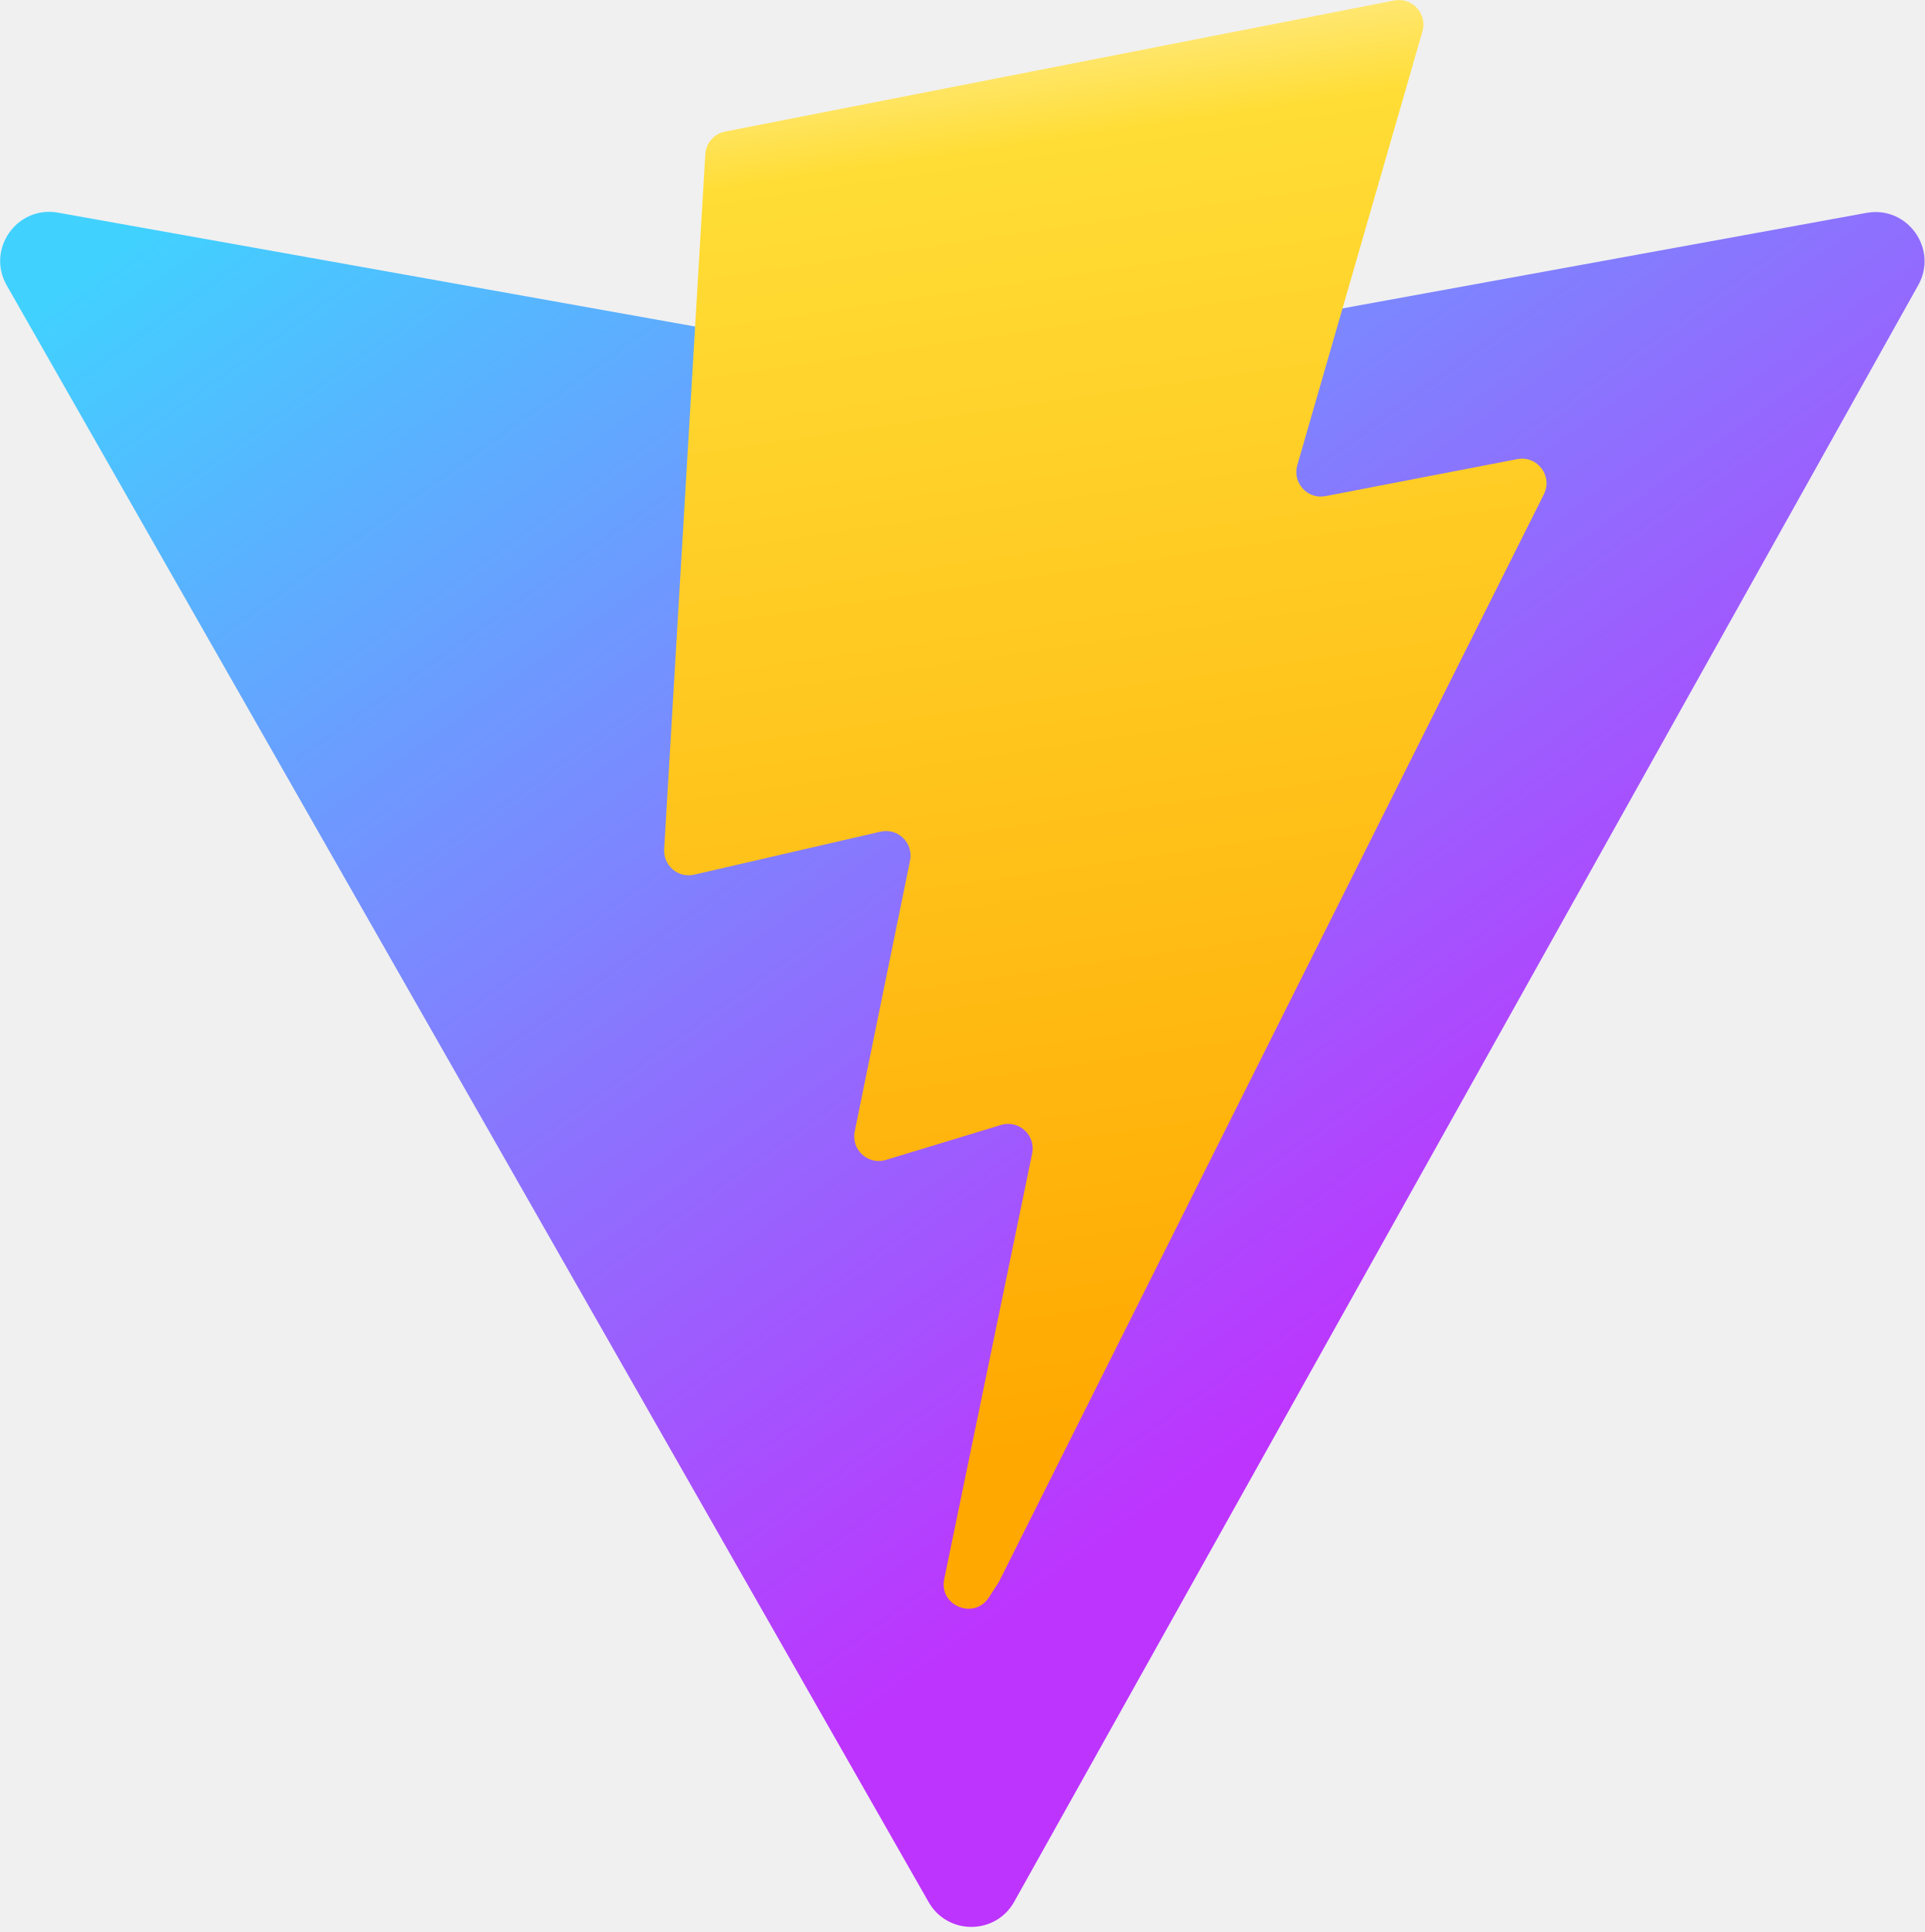
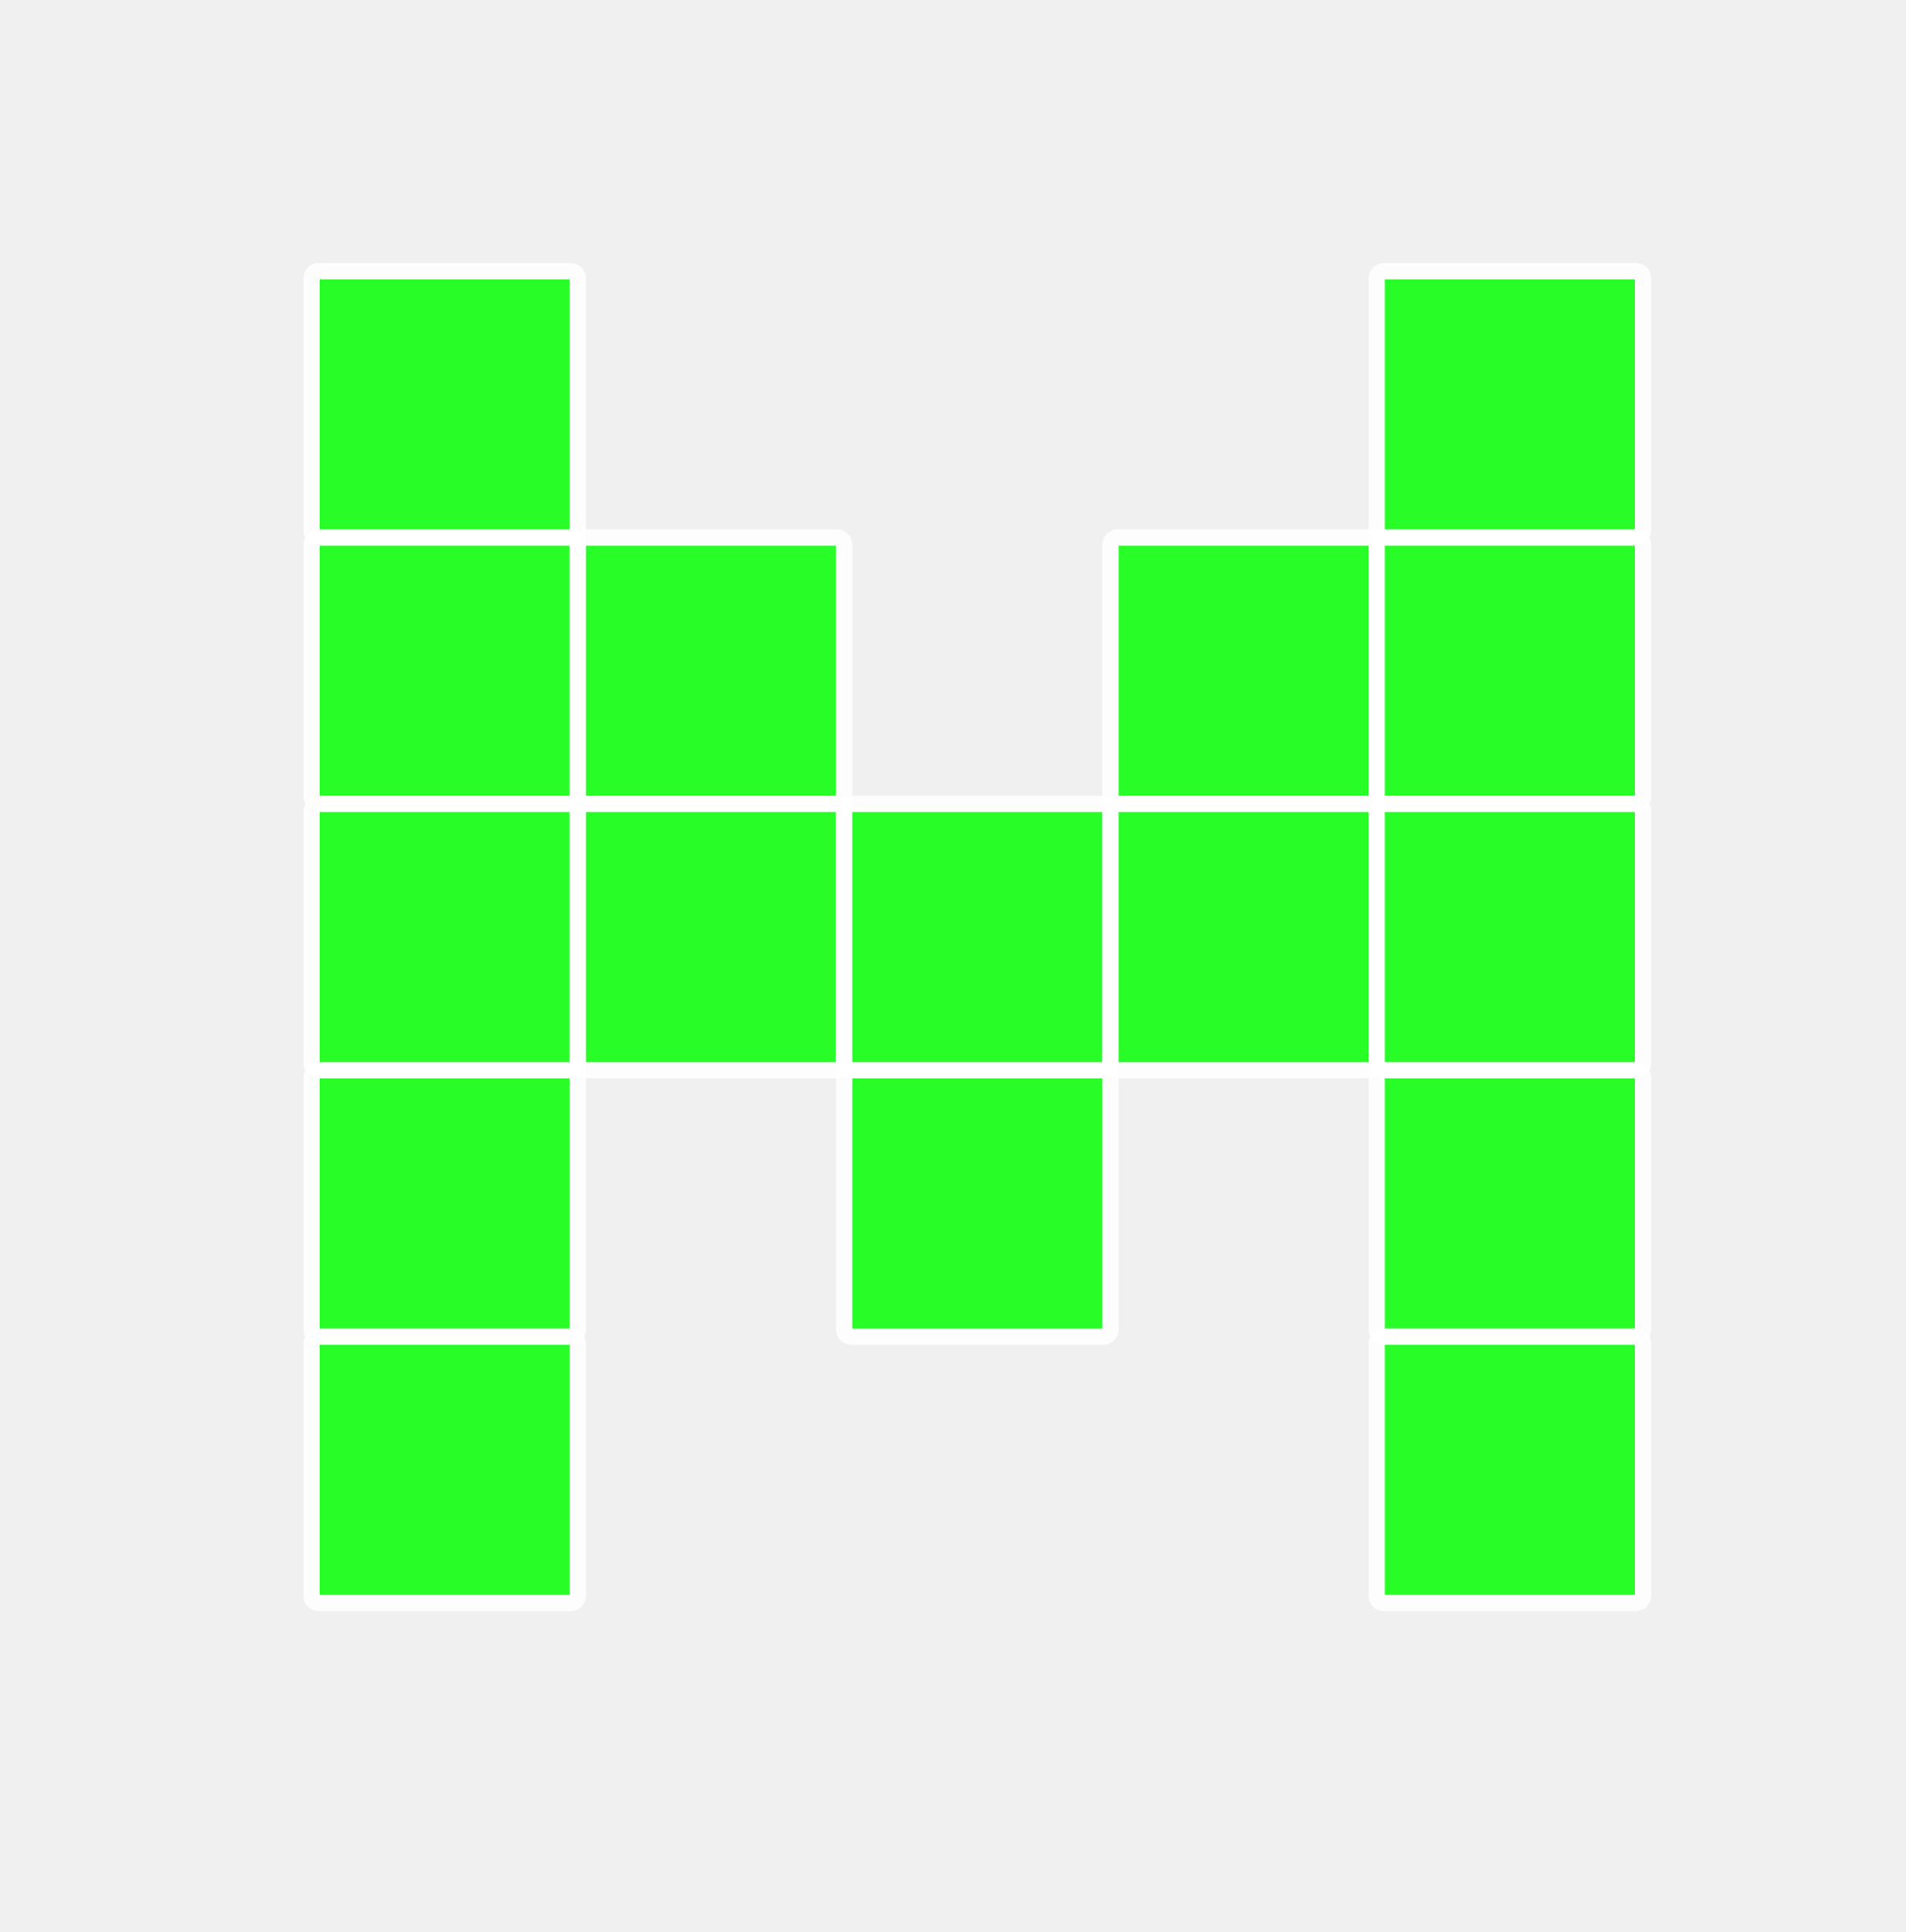
- <svg xmlns="http://www.w3.org/2000/svg" aria-hidden="true" role="img" class="iconify iconify--logos" width="31.88" height="32" preserveAspectRatio="xMidYMid meet" viewBox="0 0 256 257">
-   <defs>
-     <linearGradient id="IconifyId1813088fe1fbc01fb466" x1="-.828%" x2="57.636%" y1="7.652%" y2="78.411%">
-       <stop offset="0%" stop-color="#41D1FF" />
-       <stop offset="100%" stop-color="#BD34FE" />
-     </linearGradient>
-     <linearGradient id="IconifyId1813088fe1fbc01fb467" x1="43.376%" x2="50.316%" y1="2.242%" y2="89.03%">
-       <stop offset="0%" stop-color="#FFEA83" />
-       <stop offset="8.333%" stop-color="#FFDD35" />
-       <stop offset="100%" stop-color="#FFA800" />
-     </linearGradient>
-   </defs>
-   <path fill="url(#IconifyId1813088fe1fbc01fb466)" d="M255.153 37.938L134.897 252.976c-2.483 4.44-8.862 4.466-11.382.048L.875 37.958c-2.746-4.814 1.371-10.646 6.827-9.67l120.385 21.517a6.537 6.537 0 0 0 2.322-.004l117.867-21.483c5.438-.991 9.574 4.796 6.877 9.62Z" />
-   <path fill="url(#IconifyId1813088fe1fbc01fb467)" d="M185.432.063L96.44 17.501a3.268 3.268 0 0 0-2.634 3.014l-5.474 92.456a3.268 3.268 0 0 0 3.997 3.378l24.777-5.718c2.318-.535 4.413 1.507 3.936 3.838l-7.361 36.047c-.495 2.426 1.782 4.5 4.151 3.78l15.304-4.649c2.372-.72 4.652 1.36 4.15 3.788l-11.698 56.621c-.732 3.542 3.979 5.473 5.943 2.437l1.313-2.028l72.516-144.72c1.215-2.423-.88-5.186-3.54-4.672l-25.505 4.922c-2.396.462-4.435-1.77-3.759-4.114l16.646-57.705c.677-2.35-1.37-4.583-3.769-4.113Z" />
+ <svg xmlns="http://www.w3.org/2000/svg" width="162.856mm" height="165.018mm" viewBox="0 0 162.856 165.018" version="1.1" id="svg1">
+   <defs id="defs1" />
+   <g id="layer1" transform="translate(-1.218373,-52.49027)" />
+   <g id="layer2" transform="translate(-1.218373,-52.49027)">
+     <rect style="opacity:0.862;fill:#00ff00;fill-opacity:0.968;stroke:#ffffff;stroke-width:1.391;stroke-dasharray:none;stroke-opacity:1" id="rect26" width="22.761" height="22.761" x="27.846" y="75.661" ry="0.598" />
+     <rect style="opacity:0.862;fill:#00ff00;fill-opacity:0.968;stroke:#ffffff;stroke-width:1.391;stroke-dasharray:none;stroke-opacity:1" id="rect30" width="22.761" height="22.761" x="118.888" y="75.661" ry="0.598" />
+     <rect style="opacity:0.862;fill:#00ff00;fill-opacity:0.968;stroke:#ffffff;stroke-width:1.391;stroke-dasharray:none;stroke-opacity:1" id="rect31" width="22.761" height="22.761" x="27.846" y="98.422" ry="0.598" />
+     <rect style="opacity:0.862;fill:#00ff00;fill-opacity:0.968;stroke:#ffffff;stroke-width:1.391;stroke-dasharray:none;stroke-opacity:1" id="rect32" width="22.761" height="22.761" x="50.606" y="98.422" ry="0.598" />
+     <rect style="opacity:0.862;fill:#00ff00;fill-opacity:0.968;stroke:#ffffff;stroke-width:1.391;stroke-dasharray:none;stroke-opacity:1" id="rect34" width="22.761" height="22.761" x="96.127" y="98.422" ry="0.598" />
+     <rect style="opacity:0.862;fill:#00ff00;fill-opacity:0.968;stroke:#ffffff;stroke-width:1.391;stroke-dasharray:none;stroke-opacity:1" id="rect35" width="22.761" height="22.761" x="118.888" y="98.422" ry="0.598" />
+     <rect style="opacity:0.862;fill:#00ff00;fill-opacity:0.968;stroke:#ffffff;stroke-width:1.391;stroke-dasharray:none;stroke-opacity:1" id="rect36" width="22.761" height="22.761" x="27.846" y="121.182" ry="0.598" />
+     <rect style="opacity:0.862;fill:#00ff00;fill-opacity:0.968;stroke:#ffffff;stroke-width:1.391;stroke-dasharray:none;stroke-opacity:1" id="rect37" width="22.761" height="22.761" x="50.606" y="121.182" ry="0.598" />
+     <rect style="opacity:0.862;fill:#00ff00;fill-opacity:0.968;stroke:#ffffff;stroke-width:1.391;stroke-dasharray:none;stroke-opacity:1" id="rect38" width="22.761" height="22.761" x="73.367" y="121.182" ry="0.598" />
+     <rect style="opacity:0.862;fill:#00ff00;fill-opacity:0.968;stroke:#ffffff;stroke-width:1.391;stroke-dasharray:none;stroke-opacity:1" id="rect39" width="22.761" height="22.761" x="96.127" y="121.182" ry="0.598" />
+     <rect style="opacity:0.862;fill:#00ff00;fill-opacity:0.968;stroke:#ffffff;stroke-width:1.391;stroke-dasharray:none;stroke-opacity:1" id="rect40" width="22.761" height="22.761" x="118.888" y="121.182" ry="0.598" />
+     <rect style="opacity:0.862;fill:#00ff00;fill-opacity:0.968;stroke:#ffffff;stroke-width:1.391;stroke-dasharray:none;stroke-opacity:1" id="rect41" width="22.761" height="22.761" x="27.846" y="143.943" ry="0.598" />
+     <rect style="opacity:0.862;fill:#00ff00;fill-opacity:0.968;stroke:#ffffff;stroke-width:1.391;stroke-dasharray:none;stroke-opacity:1" id="rect43" width="22.761" height="22.761" x="73.367" y="143.943" ry="0.598" />
+     <rect style="opacity:0.862;fill:#00ff00;fill-opacity:0.968;stroke:#ffffff;stroke-width:1.391;stroke-dasharray:none;stroke-opacity:1" id="rect45" width="22.761" height="22.761" x="118.888" y="143.943" ry="0.598" />
+     <rect style="opacity:0.862;fill:#00ff00;fill-opacity:0.968;stroke:#ffffff;stroke-width:1.391;stroke-dasharray:none;stroke-opacity:1" id="rect46" width="22.761" height="22.761" x="27.846" y="166.703" ry="0.598" />
+     <rect style="opacity:0.862;fill:#00ff00;fill-opacity:0.968;stroke:#ffffff;stroke-width:1.391;stroke-dasharray:none;stroke-opacity:1" id="rect50" width="22.761" height="22.761" x="118.888" y="166.703" ry="0.598" />
+     <circle style="opacity:0.862;fill:#000000;fill-opacity:0;stroke:none;stroke-width:1.391;stroke-dasharray:none;stroke-opacity:1" id="path50" cx="39.598" cy="177.699" r="6.015" />
+     <circle style="opacity:0.862;fill:#000000;fill-opacity:0;stroke:none;stroke-width:1.391;stroke-dasharray:none;stroke-opacity:1" id="circle50" cx="39.598" cy="155.684" r="6.015" />
+     <circle style="opacity:0.862;fill:#000000;fill-opacity:0;stroke:none;stroke-width:1.391;stroke-dasharray:none;stroke-opacity:1" id="circle51" cx="39.598" cy="131.608" r="6.015" />
+     <circle style="opacity:0.862;fill:#000000;fill-opacity:0;stroke:none;stroke-width:1.391;stroke-dasharray:none;stroke-opacity:1" id="circle52" cx="39.598" cy="109.592" r="6.015" />
+     <circle style="opacity:0.862;fill:#000000;fill-opacity:0;stroke:none;stroke-width:1.391;stroke-dasharray:none;stroke-opacity:1" id="circle53" cx="39.598" cy="87.463" r="6.015" />
+     <circle style="opacity:0.862;fill:#000000;fill-opacity:0;stroke:none;stroke-width:1.391;stroke-dasharray:none;stroke-opacity:1" id="circle54" cx="130.617" cy="177.699" r="6.015" />
+     <circle style="opacity:0.862;fill:#000000;fill-opacity:0;stroke:none;stroke-width:1.391;stroke-dasharray:none;stroke-opacity:1" id="circle55" cx="130.617" cy="155.684" r="6.015" />
+     <circle style="opacity:0.862;fill:#000000;fill-opacity:0;stroke:none;stroke-width:1.391;stroke-dasharray:none;stroke-opacity:1" id="circle56" cx="130.617" cy="131.608" r="6.015" />
+     <circle style="opacity:0.862;fill:#000000;fill-opacity:0;stroke:none;stroke-width:1.391;stroke-dasharray:none;stroke-opacity:1" id="circle57" cx="130.617" cy="109.592" r="6.015" />
+     <circle style="opacity:0.862;fill:#000000;fill-opacity:0;stroke:none;stroke-width:1.391;stroke-dasharray:none;stroke-opacity:1" id="circle58" cx="130.617" cy="87.463" r="6.015" />
+   </g>
</svg>
